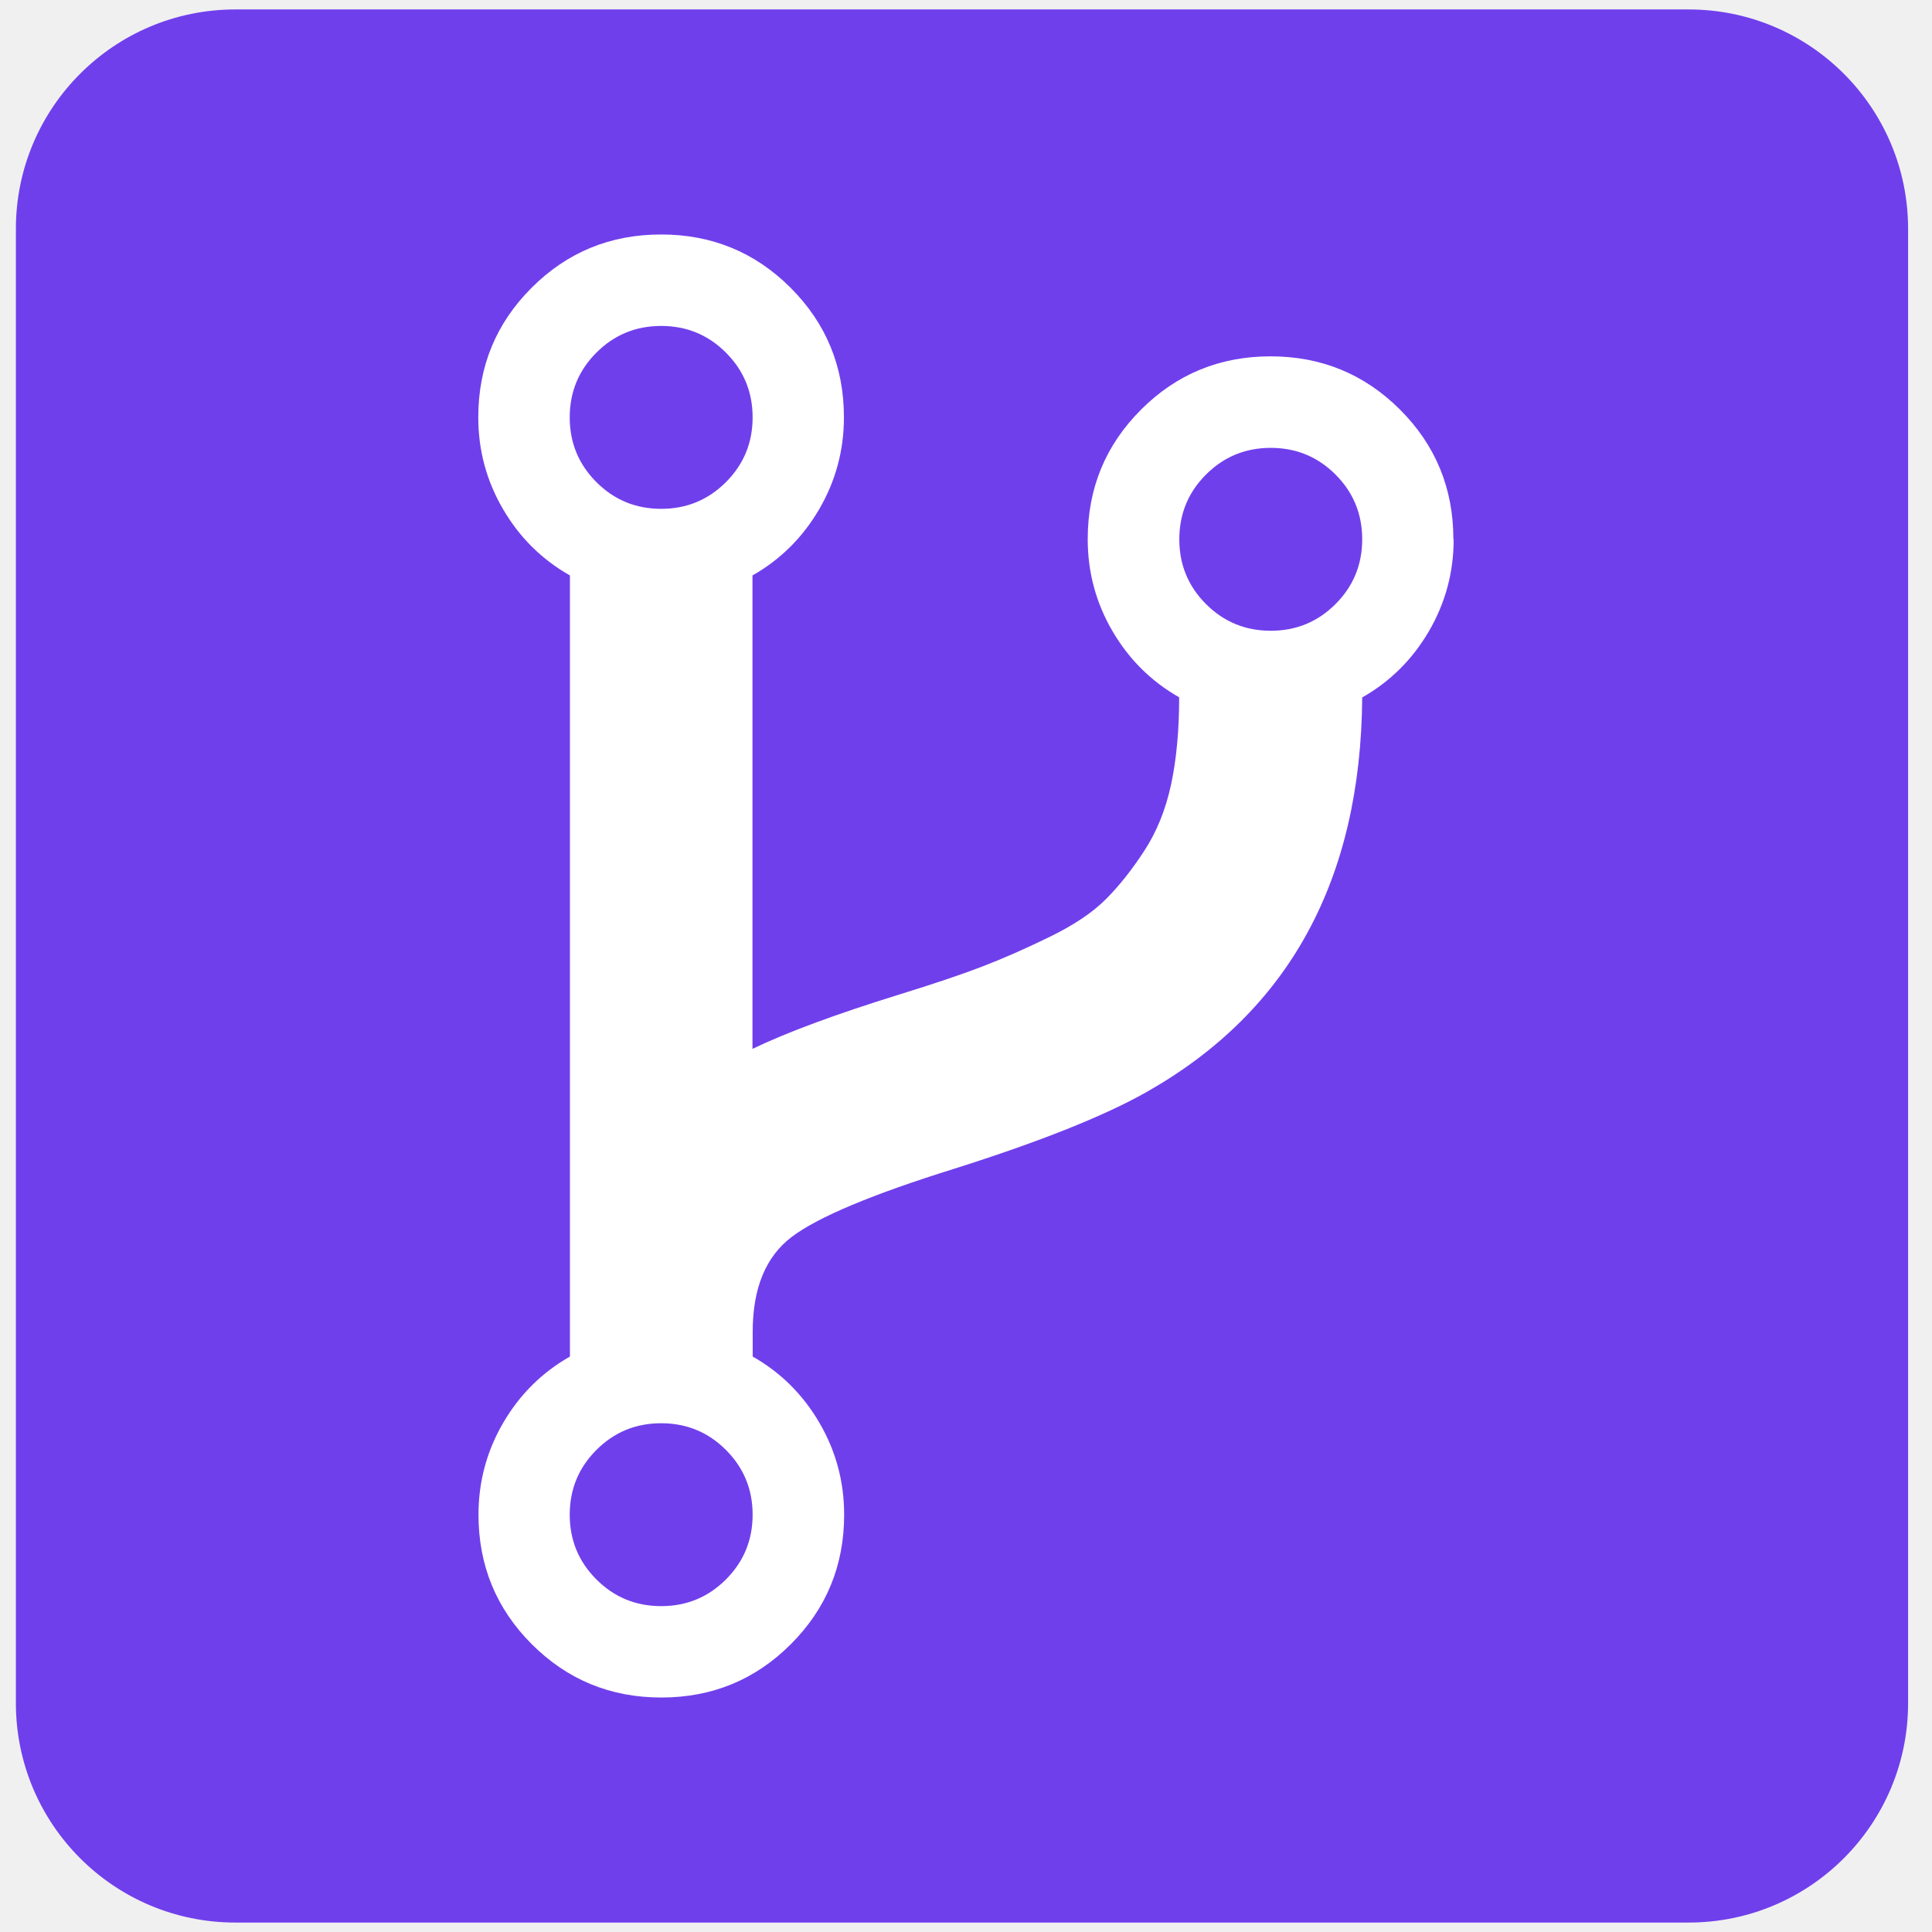
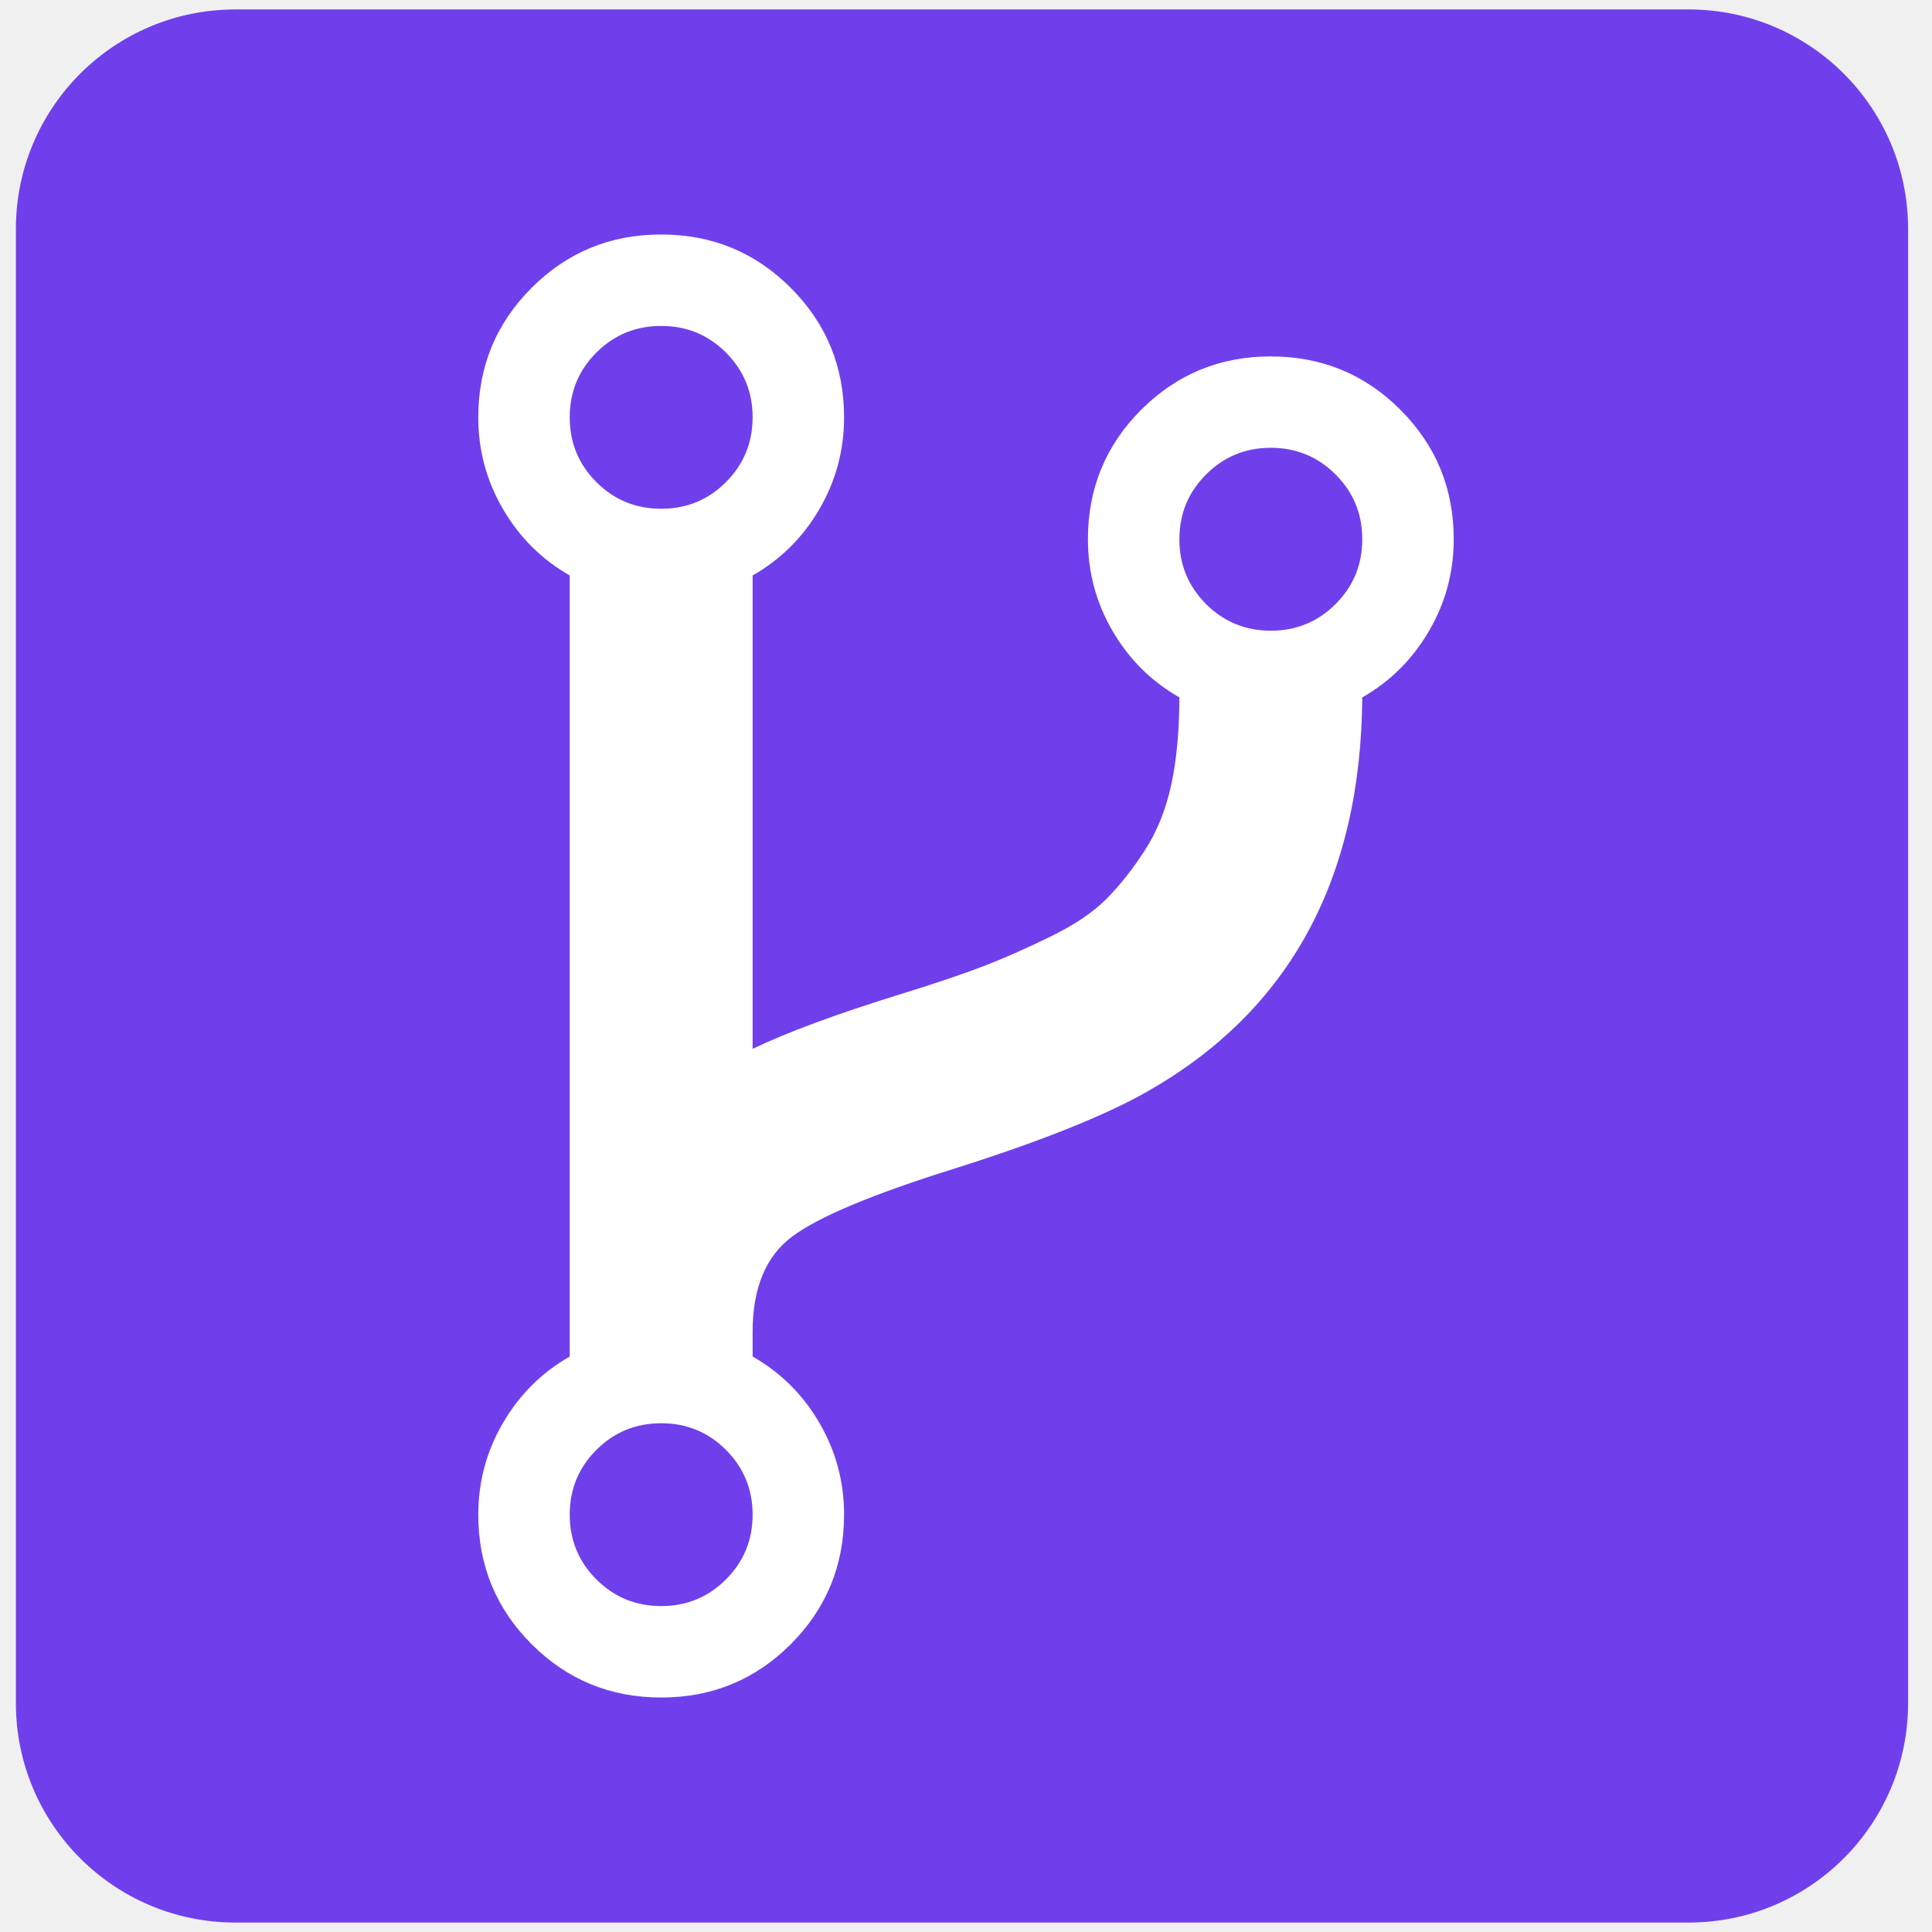
- <svg xmlns="http://www.w3.org/2000/svg" width="27px" height="27px" viewBox="0 0 27 27" version="1.1" id="SVGRoot">
-   <defs id="defs5125" />
-   <g id="layer3">
-     <rect style="fill:#703fec;fill-opacity:1;fill-rule:nonzero;stroke:none;stroke-width:0.468;stroke-miterlimit:4;stroke-dasharray:1.404, 1.404;stroke-dashoffset:0;stroke-opacity:1" id="rect822" width="26.444" height="26.736" x="0.222" y="0.132" ry="3.067" />
-   </g>
-   <g id="layer1">
-     <path id="path4586" d="m 10.518,21.168 q 0,-0.532 -0.373,-0.905 -0.373,-0.373 -0.905,-0.373 -0.532,0 -0.905,0.373 -0.373,0.373 -0.373,0.905 0,0.532 0.373,0.905 0.373,0.373 0.905,0.373 0.532,0 0.905,-0.373 0.373,-0.373 0.373,-0.905 z m 0,-15.335 q 0,-0.532 -0.373,-0.905 -0.373,-0.373 -0.905,-0.373 -0.532,0 -0.905,0.373 -0.373,0.373 -0.373,0.905 0,0.532 0.373,0.905 0.373,0.373 0.905,0.373 0.532,0 0.905,-0.373 0.373,-0.373 0.373,-0.905 z m 8.519,1.704 q 0,-0.532 -0.373,-0.905 -0.373,-0.373 -0.905,-0.373 -0.532,0 -0.905,0.373 -0.373,0.373 -0.373,0.905 0,0.532 0.373,0.905 0.373,0.373 0.905,0.373 0.532,0 0.905,-0.373 0.373,-0.373 0.373,-0.905 z m 1.278,0 q 0,0.692 -0.346,1.285 -0.346,0.592 -0.932,0.925 -0.027,3.82 -3.008,5.511 -0.892,0.506 -2.702,1.078 -1.704,0.532 -2.256,0.945 -0.552,0.413 -0.552,1.331 v 0.346 q 0.586,0.333 0.932,0.925 0.346,0.592 0.346,1.285 0,1.065 -0.745,1.81 -0.745,0.745 -1.81,0.745 -1.065,0 -1.81,-0.745 -0.745,-0.745 -0.745,-1.81 0,-0.692 0.346,-1.285 0.346,-0.592 0.932,-0.925 V 8.042 Q 7.377,7.709 7.031,7.117 6.684,6.525 6.684,5.832 q 0,-1.065 0.745,-1.81 0.745,-0.745 1.81,-0.745 1.065,0 1.81,0.745 0.745,0.745 0.745,1.81 0,0.692 -0.346,1.285 -0.346,0.592 -0.932,0.925 v 6.616 q 0.719,-0.346 2.05,-0.759 0.732,-0.226 1.165,-0.393 0.433,-0.166 0.938,-0.413 0.506,-0.246 0.785,-0.526 0.28,-0.28 0.539,-0.679 0.26,-0.399 0.373,-0.925 0.113,-0.526 0.113,-1.218 -0.586,-0.333 -0.932,-0.925 -0.346,-0.592 -0.346,-1.285 0,-1.065 0.745,-1.81 0.745,-0.745 1.81,-0.745 1.065,0 1.81,0.745 0.745,0.745 0.745,1.81 z" style="fill:#ffffff;fill-opacity:1;stroke-width:0.013" />
-   </g>
+ <svg xmlns="http://www.w3.org/2000/svg" width="27" height="27">
+   <rect style="fill:#703fec;fill-opacity:1;fill-rule:nonzero;stroke:none;stroke-width:.468;stroke-miterlimit:4;stroke-dasharray:1.404,1.404;stroke-dashoffset:0;stroke-opacity:1" width="26.444" height="26.736" x=".222" y=".132" ry="3.067" />
+   <path d="M10.518 21.168q0-.533-.373-.906-.372-.372-.905-.372-.532 0-.905.372-.373.373-.373.906 0 .532.373.905.373.372.905.372.533 0 .905-.372.373-.373.373-.905zm0-15.336q0-.532-.373-.905-.372-.372-.905-.372-.532 0-.905.372-.373.373-.373.905 0 .533.373.906.373.372.905.372.533 0 .905-.372.373-.373.373-.906zm8.52 1.704q0-.532-.373-.905t-.905-.373q-.533 0-.905.373-.373.373-.373.905 0 .533.373.906.372.372.905.372.532 0 .905-.372.373-.373.373-.906zm1.278 0q0 .693-.347 1.285-.346.592-.931.925-.027 3.82-3.009 5.511-.892.506-2.702 1.078-1.704.533-2.256.946-.553.412-.553 1.33v.347q.586.333.932.925.346.592.346 1.285 0 1.064-.745 1.81-.746.745-1.81.745-1.066 0-1.811-.745-.746-.746-.746-1.81 0-.693.347-1.285.346-.592.931-.925V8.042q-.585-.333-.931-.925-.347-.592-.347-1.285 0-1.064.746-1.81.745-.745 1.81-.745t1.81.745q.746.746.746 1.81 0 .693-.346 1.285t-.932.925v6.616q.719-.346 2.05-.759.732-.226 1.165-.392.433-.167.938-.413.506-.246.786-.526t.539-.679q.26-.4.373-.925.113-.526.113-1.218-.586-.333-.932-.925-.346-.592-.346-1.285 0-1.065.745-1.81.746-.745 1.81-.745 1.066 0 1.811.745.746.745.746 1.81z" style="fill:#fff;fill-opacity:1;stroke-width:.013" />
</svg>
